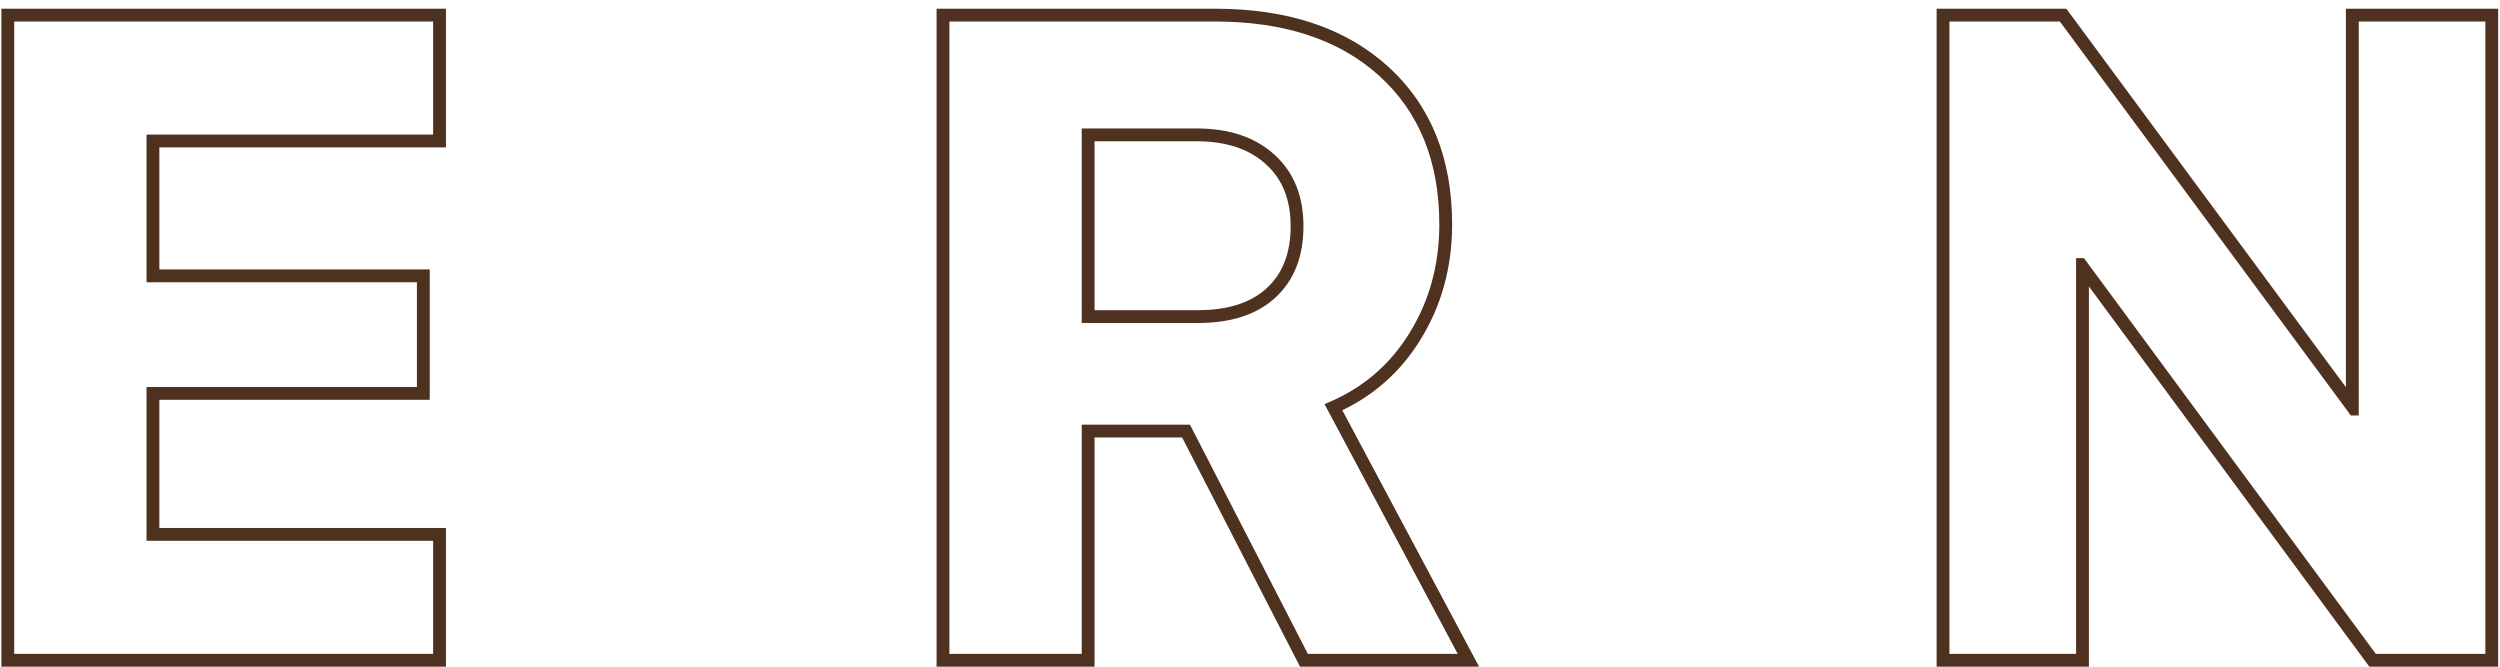
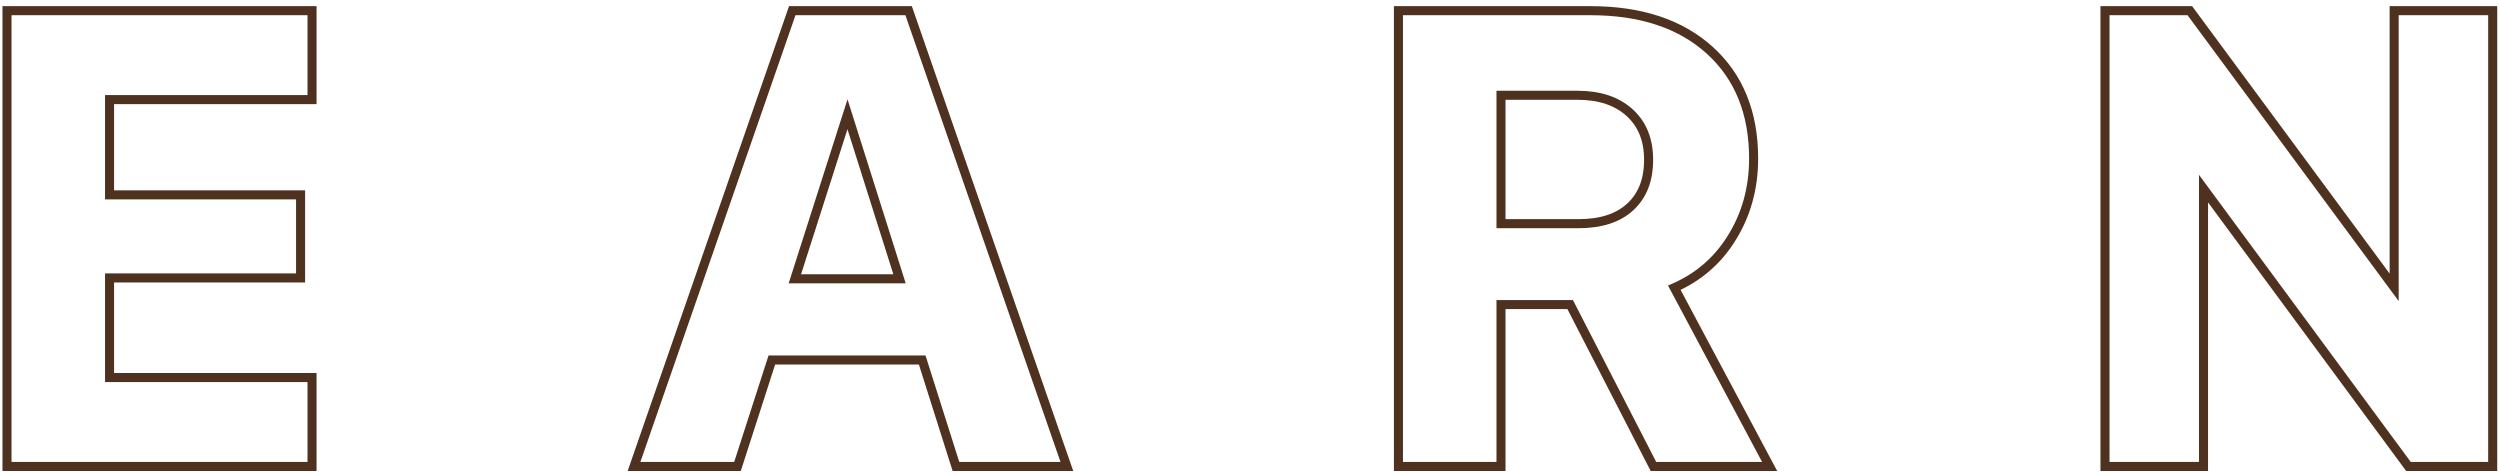
- <svg xmlns="http://www.w3.org/2000/svg" width="195" height="52" viewBox="0 0 195 52" fill="none">
-   <path fill-rule="evenodd" clip-rule="evenodd" d="M162.934 52H151.056V0.679H161.174L182.98 30.202V0.679H194.858V52H184.808L162.934 22.342V52ZM185.313 51H193.858V1.679H183.98V32.406H183.365L160.67 1.679H152.056V51H161.934V20.136H162.55L185.313 51Z" fill="#4F3120" />
-   <path fill-rule="evenodd" clip-rule="evenodd" d="M102.012 51L92.817 33.124H84.375V51H74.053V1.679H94.766C100.189 1.679 104.461 3.091 107.583 5.917C110.705 8.743 112.266 12.605 112.266 17.504C112.266 20.694 111.468 23.554 109.873 26.083C108.477 28.309 106.596 29.986 104.23 31.116C103.931 31.259 103.625 31.392 103.311 31.518L113.701 51H102.012ZM104.701 31.999L115.368 52H101.402L92.207 34.124H85.375V52H73.053V0.679H94.766C100.363 0.679 104.9 2.14 108.254 5.176C111.62 8.222 113.266 12.373 113.266 17.504C113.266 20.869 112.422 23.916 110.72 26.615C109.229 28.992 107.216 30.79 104.701 31.999ZM84.375 25.194V10.019H93.33C95.882 10.019 97.91 10.702 99.414 12.069C100.918 13.437 101.67 15.294 101.67 17.641C101.67 20.01 100.941 21.867 99.482 23.212C98.047 24.534 96.03 25.194 93.433 25.194H84.375ZM98.805 22.477C100.018 21.358 100.67 19.79 100.67 17.641C100.67 15.527 100.004 13.957 98.741 12.809C97.465 11.649 95.7 11.019 93.33 11.019H85.375V24.194H93.433C95.864 24.194 97.608 23.578 98.805 22.477Z" fill="#4F3120" />
-   <path fill-rule="evenodd" clip-rule="evenodd" d="M34.784 41.182V52H0.108V0.679H34.784V11.497H12.43V21.016H33.519V31.185H12.43V41.182H34.784ZM11.43 30.185H32.519V22.016H11.43V10.497H33.784V1.679H1.108V51H33.784V42.182H11.43V30.185Z" fill="#4F3120" />
+ <svg xmlns="http://www.w3.org/2000/svg" width="276" height="52" viewBox="0 0 276 52" fill="none">
+   <path d="M34.449 42.182V41.682H33.949H12.095V30.685H32.684H33.184V30.185V22.016V21.516H32.684H12.095V10.997H33.949H34.449V10.497V1.679V1.179H33.949H1.273H0.773V1.679V51V51.5H1.273H33.949H34.449V51V42.182ZM105.426 51.151L105.536 51.5H105.903H117.079H117.782L117.552 50.836L100.428 1.515L100.311 1.179H99.955H87.822H87.466L87.349 1.515L70.225 50.836L69.995 51.5H70.698H81.054H81.418L81.53 51.154L85.212 39.742H101.811L105.426 51.151ZM184.845 31.767C187.5 30.599 189.599 28.791 191.131 26.349C192.78 23.734 193.6 20.781 193.6 17.504C193.6 12.489 191.997 8.482 188.753 5.546C185.516 2.616 181.111 1.179 175.6 1.179H154.888H154.388V1.679V51V51.5H154.888H165.21H165.71V51V33.624H173.347L182.402 51.229L182.541 51.5H182.847H194.536H195.369L194.977 50.765L184.845 31.767ZM242.769 51.5H243.269V51V20.822L265.745 51.297L265.895 51.5H266.148H274.693H275.193V51V1.679V1.179H274.693H264.815H264.315V1.679V31.721L241.907 1.382L241.757 1.179H241.504H232.891H232.391V1.679V51V51.5H232.891H242.769ZM99.307 30.778H87.754L93.563 12.615L99.307 30.778ZM174.267 24.694H165.71V10.519H174.165C176.626 10.519 178.522 11.176 179.913 12.439C181.296 13.697 182.005 15.411 182.005 17.641C182.005 19.9 181.314 21.613 179.979 22.844C178.662 24.056 176.782 24.694 174.267 24.694Z" stroke="#4F3120" />
</svg>
